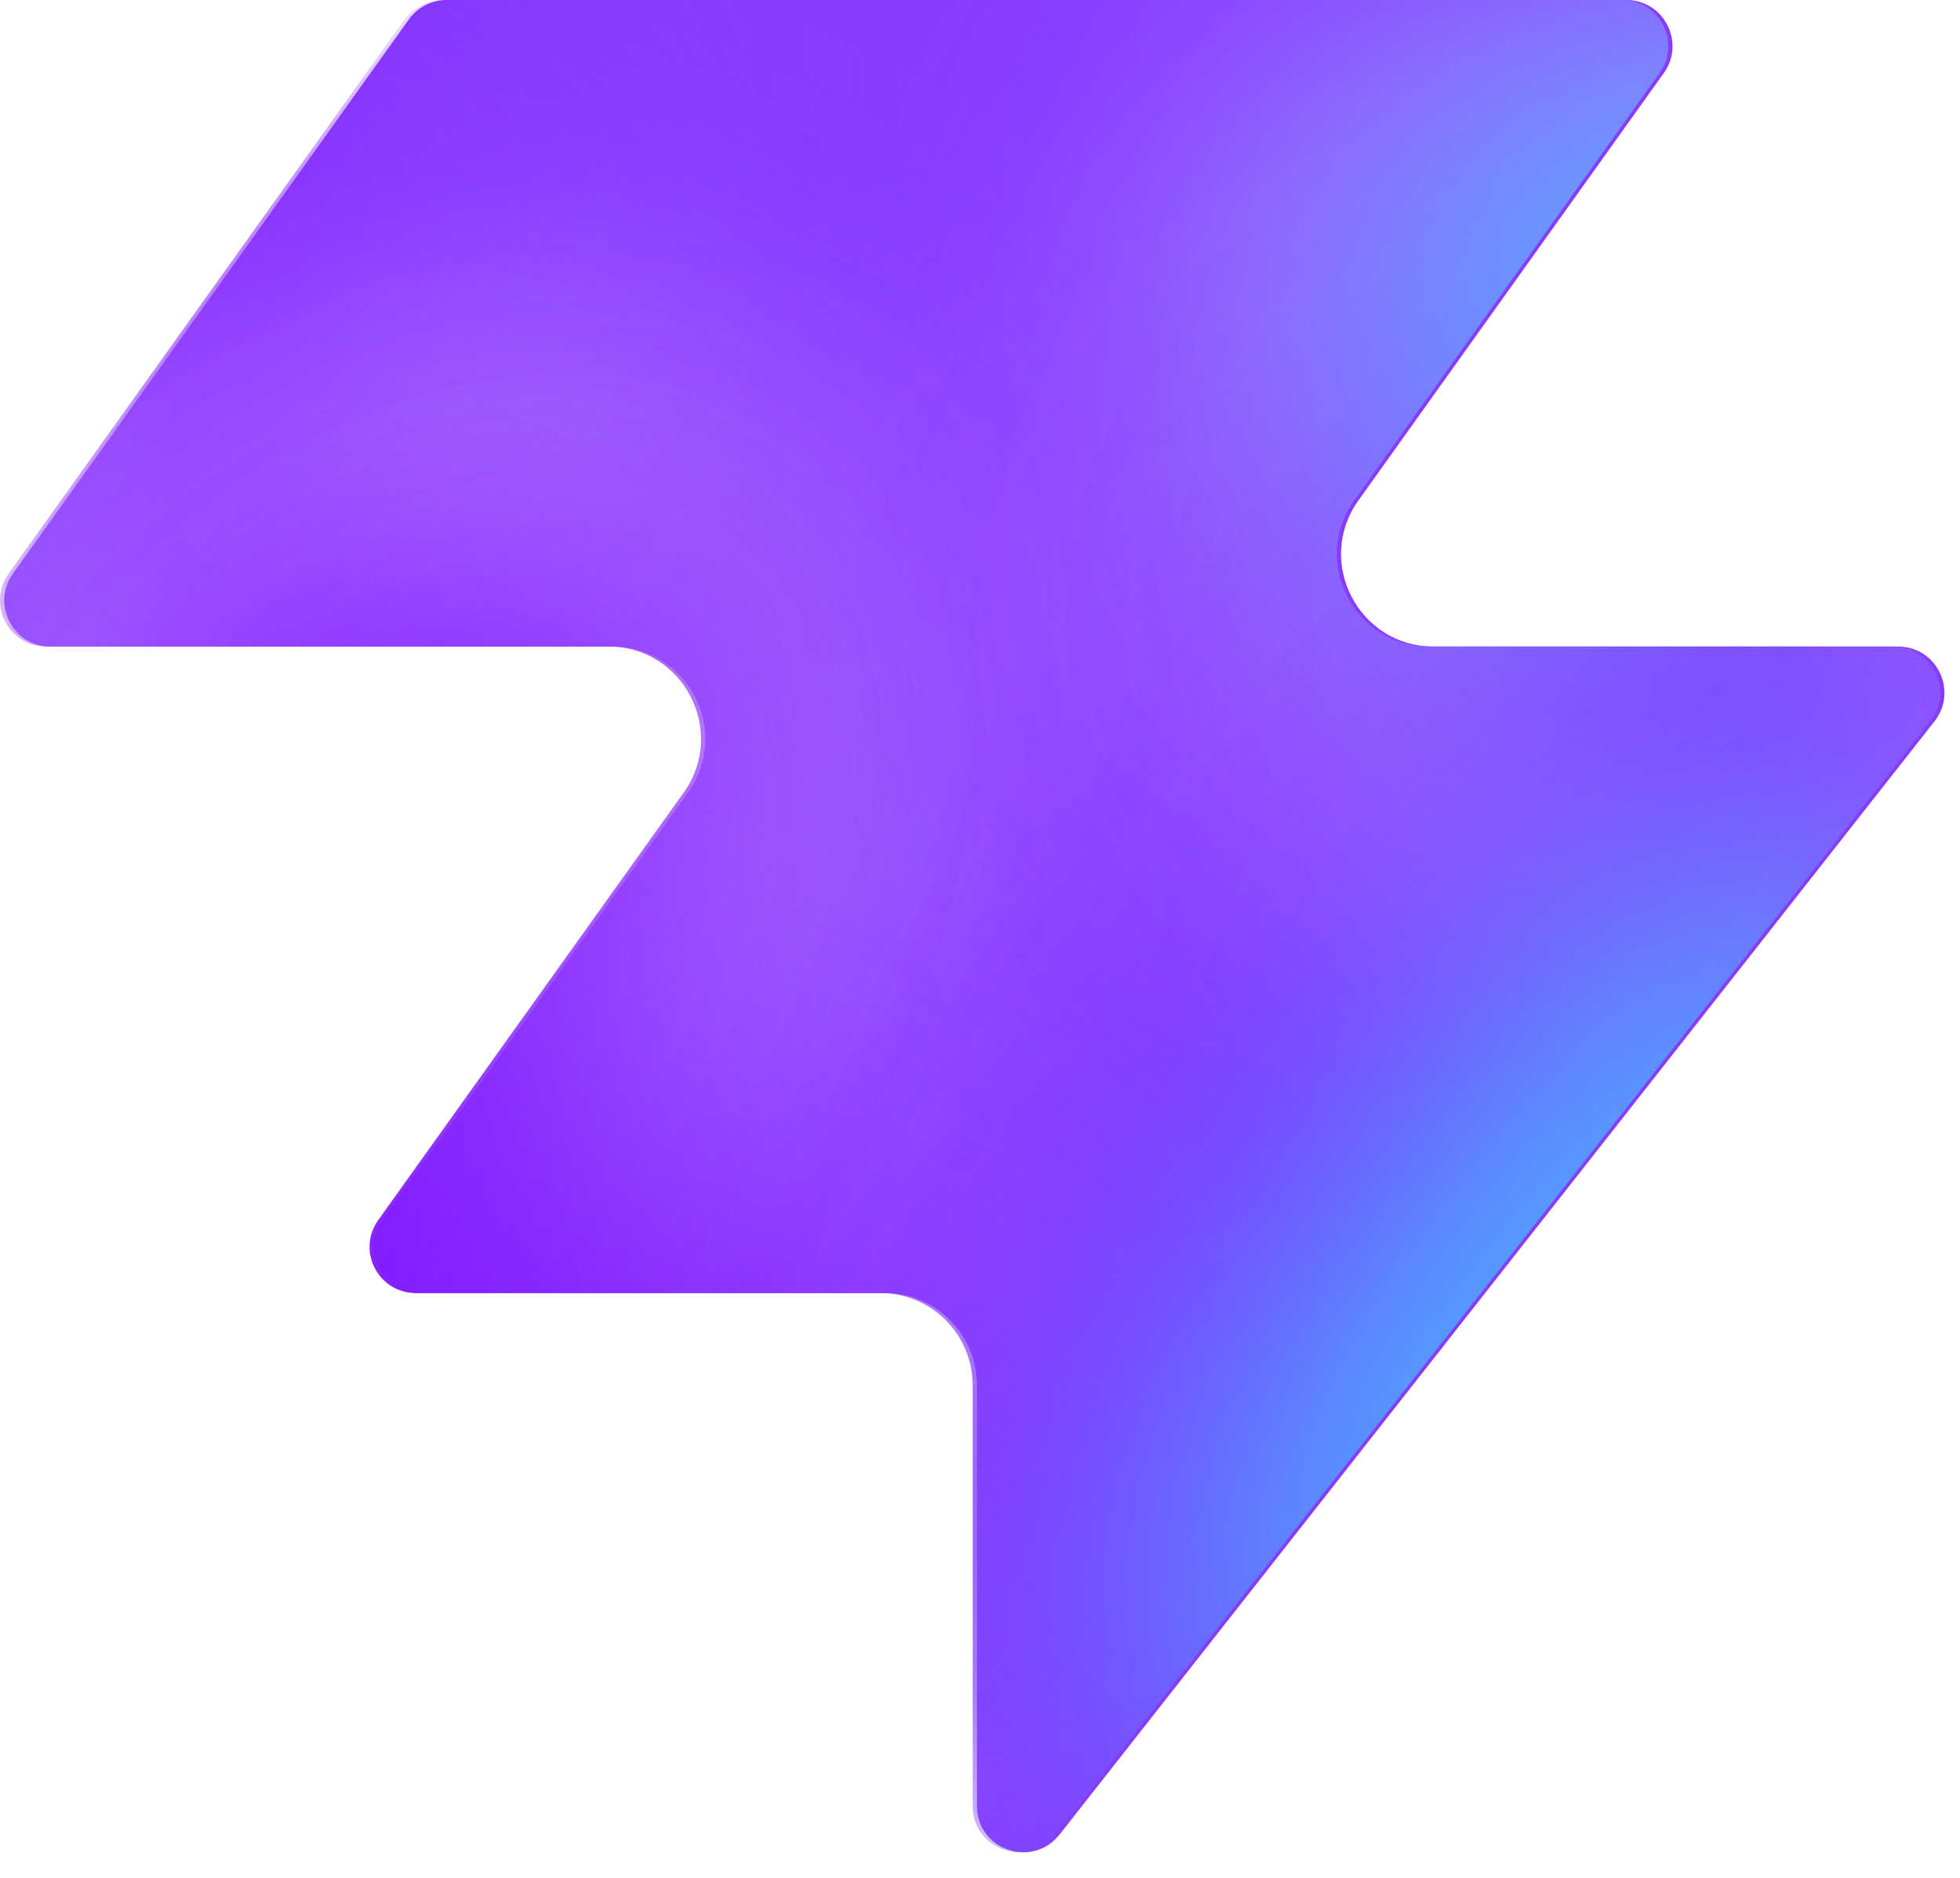
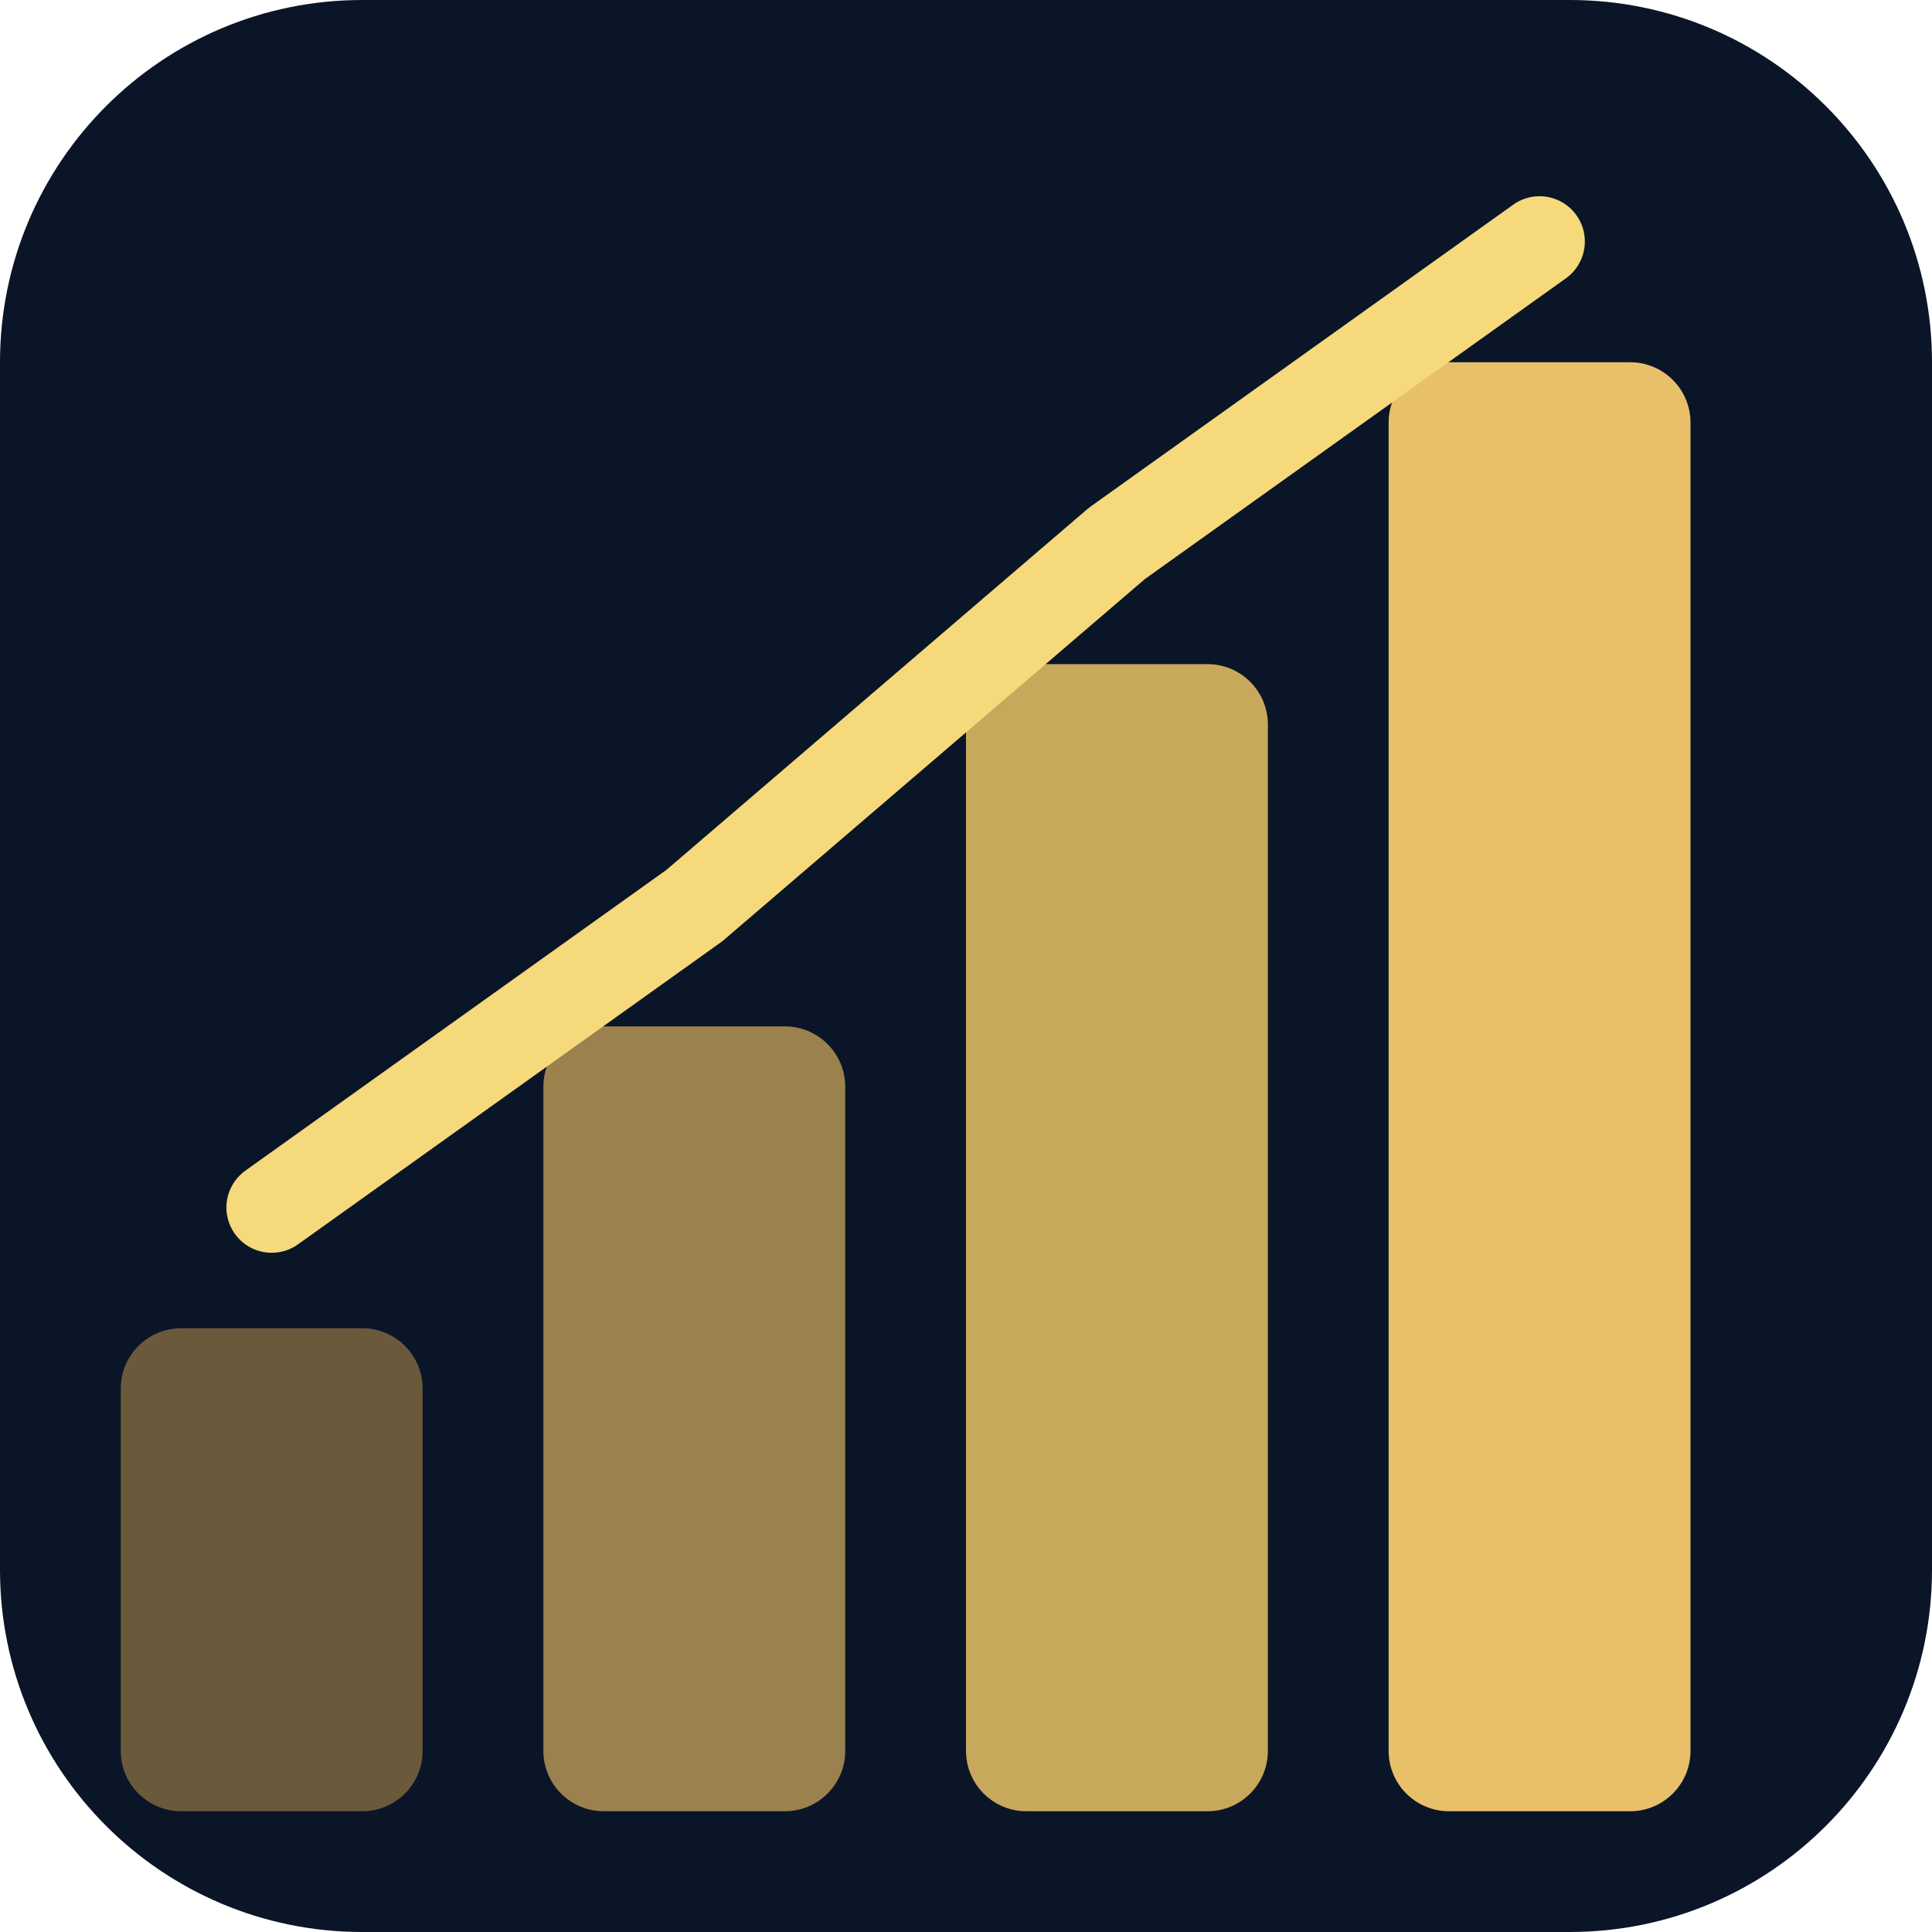
- <svg xmlns="http://www.w3.org/2000/svg" width="48" height="46" fill="none" viewBox="0 0 48 46">
-   <path fill="#863bff" d="M25.946 44.938c-.664.845-2.021.375-2.021-.698V33.937a2.26 2.26 0 0 0-2.262-2.262H10.287c-.92 0-1.456-1.04-.92-1.788l7.48-10.471c1.07-1.497 0-3.578-1.842-3.578H1.237c-.92 0-1.456-1.04-.92-1.788L10.013.474c.214-.297.556-.474.92-.474h28.894c.92 0 1.456 1.04.92 1.788l-7.48 10.471c-1.07 1.498 0 3.579 1.842 3.579h11.377c.943 0 1.473 1.088.89 1.83L25.947 44.94z" style="fill:#863bff;fill:color(display-p3 .525 .23 1);fill-opacity:1" />
-   <mask id="a" width="48" height="46" x="0" y="0" maskUnits="userSpaceOnUse" style="mask-type:alpha">
-     <path fill="#000" d="M25.842 44.938c-.664.844-2.021.375-2.021-.698V33.937a2.26 2.26 0 0 0-2.262-2.262H10.183c-.92 0-1.456-1.04-.92-1.788l7.48-10.471c1.07-1.498 0-3.579-1.842-3.579H1.133c-.92 0-1.456-1.04-.92-1.787L9.91.473c.214-.297.556-.474.92-.474h28.894c.92 0 1.456 1.04.92 1.788l-7.48 10.471c-1.07 1.498 0 3.578 1.842 3.578h11.377c.943 0 1.473 1.088.89 1.832L25.843 44.94z" style="fill:#000;fill-opacity:1" />
-   </mask>
-   <g mask="url(#a)">
-     <g filter="url(#b)">
-       <ellipse cx="5.508" cy="14.704" fill="#ede6ff" rx="5.508" ry="14.704" style="fill:#ede6ff;fill:color(display-p3 .927 .903 1);fill-opacity:1" transform="matrix(.00324 1 1 -.00324 -4.47 31.516)" />
-     </g>
-     <g filter="url(#c)">
-       <ellipse cx="10.399" cy="29.851" fill="#ede6ff" rx="10.399" ry="29.851" style="fill:#ede6ff;fill:color(display-p3 .927 .903 1);fill-opacity:1" transform="matrix(.00324 1 1 -.00324 -39.328 7.883)" />
-     </g>
-     <g filter="url(#d)">
-       <ellipse cx="5.508" cy="30.487" fill="#7e14ff" rx="5.508" ry="30.487" style="fill:#7e14ff;fill:color(display-p3 .492 .077 1);fill-opacity:1" transform="rotate(89.814 -25.913 -14.639)scale(1 -1)" />
-     </g>
-     <g filter="url(#e)">
-       <ellipse cx="5.508" cy="30.599" fill="#7e14ff" rx="5.508" ry="30.599" style="fill:#7e14ff;fill:color(display-p3 .492 .077 1);fill-opacity:1" transform="rotate(89.814 -32.644 -3.334)scale(1 -1)" />
-     </g>
-     <g filter="url(#f)">
-       <ellipse cx="5.508" cy="30.599" fill="#7e14ff" rx="5.508" ry="30.599" style="fill:#7e14ff;fill:color(display-p3 .492 .077 1);fill-opacity:1" transform="matrix(.00324 1 1 -.00324 -34.34 30.47)" />
-     </g>
-     <g filter="url(#g)">
-       <ellipse cx="14.072" cy="22.078" fill="#ede6ff" rx="14.072" ry="22.078" style="fill:#ede6ff;fill:color(display-p3 .927 .903 1);fill-opacity:1" transform="rotate(93.35 24.506 48.493)scale(-1 1)" />
-     </g>
-     <g filter="url(#h)">
-       <ellipse cx="3.47" cy="21.501" fill="#7e14ff" rx="3.47" ry="21.501" style="fill:#7e14ff;fill:color(display-p3 .492 .077 1);fill-opacity:1" transform="rotate(89.009 28.708 47.59)scale(-1 1)" />
-     </g>
-     <g filter="url(#i)">
-       <ellipse cx="3.47" cy="21.501" fill="#7e14ff" rx="3.47" ry="21.501" style="fill:#7e14ff;fill:color(display-p3 .492 .077 1);fill-opacity:1" transform="rotate(89.009 28.708 47.59)scale(-1 1)" />
-     </g>
-     <g filter="url(#j)">
-       <ellipse cx=".387" cy="8.972" fill="#7e14ff" rx="4.407" ry="29.108" style="fill:#7e14ff;fill:color(display-p3 .492 .077 1);fill-opacity:1" transform="rotate(39.51 .387 8.972)" />
-     </g>
-     <g filter="url(#k)">
-       <ellipse cx="47.523" cy="-6.092" fill="#7e14ff" rx="4.407" ry="29.108" style="fill:#7e14ff;fill:color(display-p3 .492 .077 1);fill-opacity:1" transform="rotate(37.892 47.523 -6.092)" />
-     </g>
-     <g filter="url(#l)">
-       <ellipse cx="41.412" cy="6.333" fill="#47bfff" rx="5.971" ry="9.665" style="fill:#47bfff;fill:color(display-p3 .28 .748 1);fill-opacity:1" transform="rotate(37.892 41.412 6.333)" />
-     </g>
-     <g filter="url(#m)">
-       <ellipse cx="-1.879" cy="38.332" fill="#7e14ff" rx="4.407" ry="29.108" style="fill:#7e14ff;fill:color(display-p3 .492 .077 1);fill-opacity:1" transform="rotate(37.892 -1.88 38.332)" />
-     </g>
-     <g filter="url(#n)">
-       <ellipse cx="-1.879" cy="38.332" fill="#7e14ff" rx="4.407" ry="29.108" style="fill:#7e14ff;fill:color(display-p3 .492 .077 1);fill-opacity:1" transform="rotate(37.892 -1.88 38.332)" />
-     </g>
-     <g filter="url(#o)">
-       <ellipse cx="35.651" cy="29.907" fill="#7e14ff" rx="4.407" ry="29.108" style="fill:#7e14ff;fill:color(display-p3 .492 .077 1);fill-opacity:1" transform="rotate(37.892 35.651 29.907)" />
-     </g>
-     <g filter="url(#p)">
-       <ellipse cx="38.418" cy="32.4" fill="#47bfff" rx="5.971" ry="15.297" style="fill:#47bfff;fill:color(display-p3 .28 .748 1);fill-opacity:1" transform="rotate(37.892 38.418 32.4)" />
-     </g>
-   </g>
-   <defs>
-     <filter id="b" width="60.045" height="41.654" x="-19.77" y="16.149" color-interpolation-filters="sRGB" filterUnits="userSpaceOnUse">
-       <feFlood flood-opacity="0" result="BackgroundImageFix" />
-       <feBlend in="SourceGraphic" in2="BackgroundImageFix" result="shape" />
-       <feGaussianBlur result="effect1_foregroundBlur_2002_17158" stdDeviation="7.659" />
-     </filter>
-     <filter id="c" width="90.34" height="51.437" x="-54.613" y="-7.533" color-interpolation-filters="sRGB" filterUnits="userSpaceOnUse">
-       <feFlood flood-opacity="0" result="BackgroundImageFix" />
-       <feBlend in="SourceGraphic" in2="BackgroundImageFix" result="shape" />
-       <feGaussianBlur result="effect1_foregroundBlur_2002_17158" stdDeviation="7.659" />
-     </filter>
-     <filter id="d" width="79.355" height="29.4" x="-49.64" y="2.03" color-interpolation-filters="sRGB" filterUnits="userSpaceOnUse">
-       <feFlood flood-opacity="0" result="BackgroundImageFix" />
-       <feBlend in="SourceGraphic" in2="BackgroundImageFix" result="shape" />
-       <feGaussianBlur result="effect1_foregroundBlur_2002_17158" stdDeviation="4.596" />
-     </filter>
-     <filter id="e" width="79.579" height="29.4" x="-45.045" y="20.029" color-interpolation-filters="sRGB" filterUnits="userSpaceOnUse">
-       <feFlood flood-opacity="0" result="BackgroundImageFix" />
-       <feBlend in="SourceGraphic" in2="BackgroundImageFix" result="shape" />
-       <feGaussianBlur result="effect1_foregroundBlur_2002_17158" stdDeviation="4.596" />
-     </filter>
-     <filter id="f" width="79.579" height="29.4" x="-43.513" y="21.178" color-interpolation-filters="sRGB" filterUnits="userSpaceOnUse">
-       <feFlood flood-opacity="0" result="BackgroundImageFix" />
-       <feBlend in="SourceGraphic" in2="BackgroundImageFix" result="shape" />
-       <feGaussianBlur result="effect1_foregroundBlur_2002_17158" stdDeviation="4.596" />
-     </filter>
-     <filter id="g" width="74.749" height="58.852" x="15.756" y="-17.901" color-interpolation-filters="sRGB" filterUnits="userSpaceOnUse">
-       <feFlood flood-opacity="0" result="BackgroundImageFix" />
-       <feBlend in="SourceGraphic" in2="BackgroundImageFix" result="shape" />
-       <feGaussianBlur result="effect1_foregroundBlur_2002_17158" stdDeviation="7.659" />
-     </filter>
-     <filter id="h" width="61.377" height="25.362" x="23.548" y="2.284" color-interpolation-filters="sRGB" filterUnits="userSpaceOnUse">
-       <feFlood flood-opacity="0" result="BackgroundImageFix" />
-       <feBlend in="SourceGraphic" in2="BackgroundImageFix" result="shape" />
-       <feGaussianBlur result="effect1_foregroundBlur_2002_17158" stdDeviation="4.596" />
-     </filter>
-     <filter id="i" width="61.377" height="25.362" x="23.548" y="2.284" color-interpolation-filters="sRGB" filterUnits="userSpaceOnUse">
-       <feFlood flood-opacity="0" result="BackgroundImageFix" />
-       <feBlend in="SourceGraphic" in2="BackgroundImageFix" result="shape" />
-       <feGaussianBlur result="effect1_foregroundBlur_2002_17158" stdDeviation="4.596" />
-     </filter>
-     <filter id="j" width="56.045" height="63.649" x="-27.636" y="-22.853" color-interpolation-filters="sRGB" filterUnits="userSpaceOnUse">
-       <feFlood flood-opacity="0" result="BackgroundImageFix" />
-       <feBlend in="SourceGraphic" in2="BackgroundImageFix" result="shape" />
-       <feGaussianBlur result="effect1_foregroundBlur_2002_17158" stdDeviation="4.596" />
-     </filter>
-     <filter id="k" width="54.814" height="64.646" x="20.116" y="-38.415" color-interpolation-filters="sRGB" filterUnits="userSpaceOnUse">
-       <feFlood flood-opacity="0" result="BackgroundImageFix" />
-       <feBlend in="SourceGraphic" in2="BackgroundImageFix" result="shape" />
-       <feGaussianBlur result="effect1_foregroundBlur_2002_17158" stdDeviation="4.596" />
-     </filter>
-     <filter id="l" width="33.541" height="35.313" x="24.641" y="-11.323" color-interpolation-filters="sRGB" filterUnits="userSpaceOnUse">
-       <feFlood flood-opacity="0" result="BackgroundImageFix" />
-       <feBlend in="SourceGraphic" in2="BackgroundImageFix" result="shape" />
-       <feGaussianBlur result="effect1_foregroundBlur_2002_17158" stdDeviation="4.596" />
-     </filter>
-     <filter id="m" width="54.814" height="64.646" x="-29.286" y="6.009" color-interpolation-filters="sRGB" filterUnits="userSpaceOnUse">
-       <feFlood flood-opacity="0" result="BackgroundImageFix" />
-       <feBlend in="SourceGraphic" in2="BackgroundImageFix" result="shape" />
-       <feGaussianBlur result="effect1_foregroundBlur_2002_17158" stdDeviation="4.596" />
-     </filter>
-     <filter id="n" width="54.814" height="64.646" x="-29.286" y="6.009" color-interpolation-filters="sRGB" filterUnits="userSpaceOnUse">
-       <feFlood flood-opacity="0" result="BackgroundImageFix" />
-       <feBlend in="SourceGraphic" in2="BackgroundImageFix" result="shape" />
-       <feGaussianBlur result="effect1_foregroundBlur_2002_17158" stdDeviation="4.596" />
-     </filter>
-     <filter id="o" width="54.814" height="64.646" x="8.244" y="-2.416" color-interpolation-filters="sRGB" filterUnits="userSpaceOnUse">
-       <feFlood flood-opacity="0" result="BackgroundImageFix" />
-       <feBlend in="SourceGraphic" in2="BackgroundImageFix" result="shape" />
-       <feGaussianBlur result="effect1_foregroundBlur_2002_17158" stdDeviation="4.596" />
-     </filter>
-     <filter id="p" width="39.409" height="43.623" x="18.713" y="10.588" color-interpolation-filters="sRGB" filterUnits="userSpaceOnUse">
-       <feFlood flood-opacity="0" result="BackgroundImageFix" />
-       <feBlend in="SourceGraphic" in2="BackgroundImageFix" result="shape" />
-       <feGaussianBlur result="effect1_foregroundBlur_2002_17158" stdDeviation="4.596" />
-     </filter>
-   </defs>
+ <svg xmlns="http://www.w3.org/2000/svg" viewBox="0 0 32 32">
+   <rect width="32" height="32" rx="6" fill="#0b1528" />
+   <rect x="2" y="22" width="5" height="8" rx="1" fill="#b8934a" opacity="0.55" />
+   <rect x="9" y="17" width="5" height="13" rx="1" fill="#c9a55a" opacity="0.75" />
+   <rect x="16" y="11" width="5" height="19" rx="1" fill="#ddb860" opacity="0.9" />
+   <rect x="23" y="6" width="5" height="24" rx="1" fill="#e8c06a" />
+   <polyline points="4.5,20 11.5,15 18.5,9 25.5,4" stroke="#f5d97a" stroke-width="1.5" fill="none" stroke-linecap="round" stroke-linejoin="round" />
</svg>
